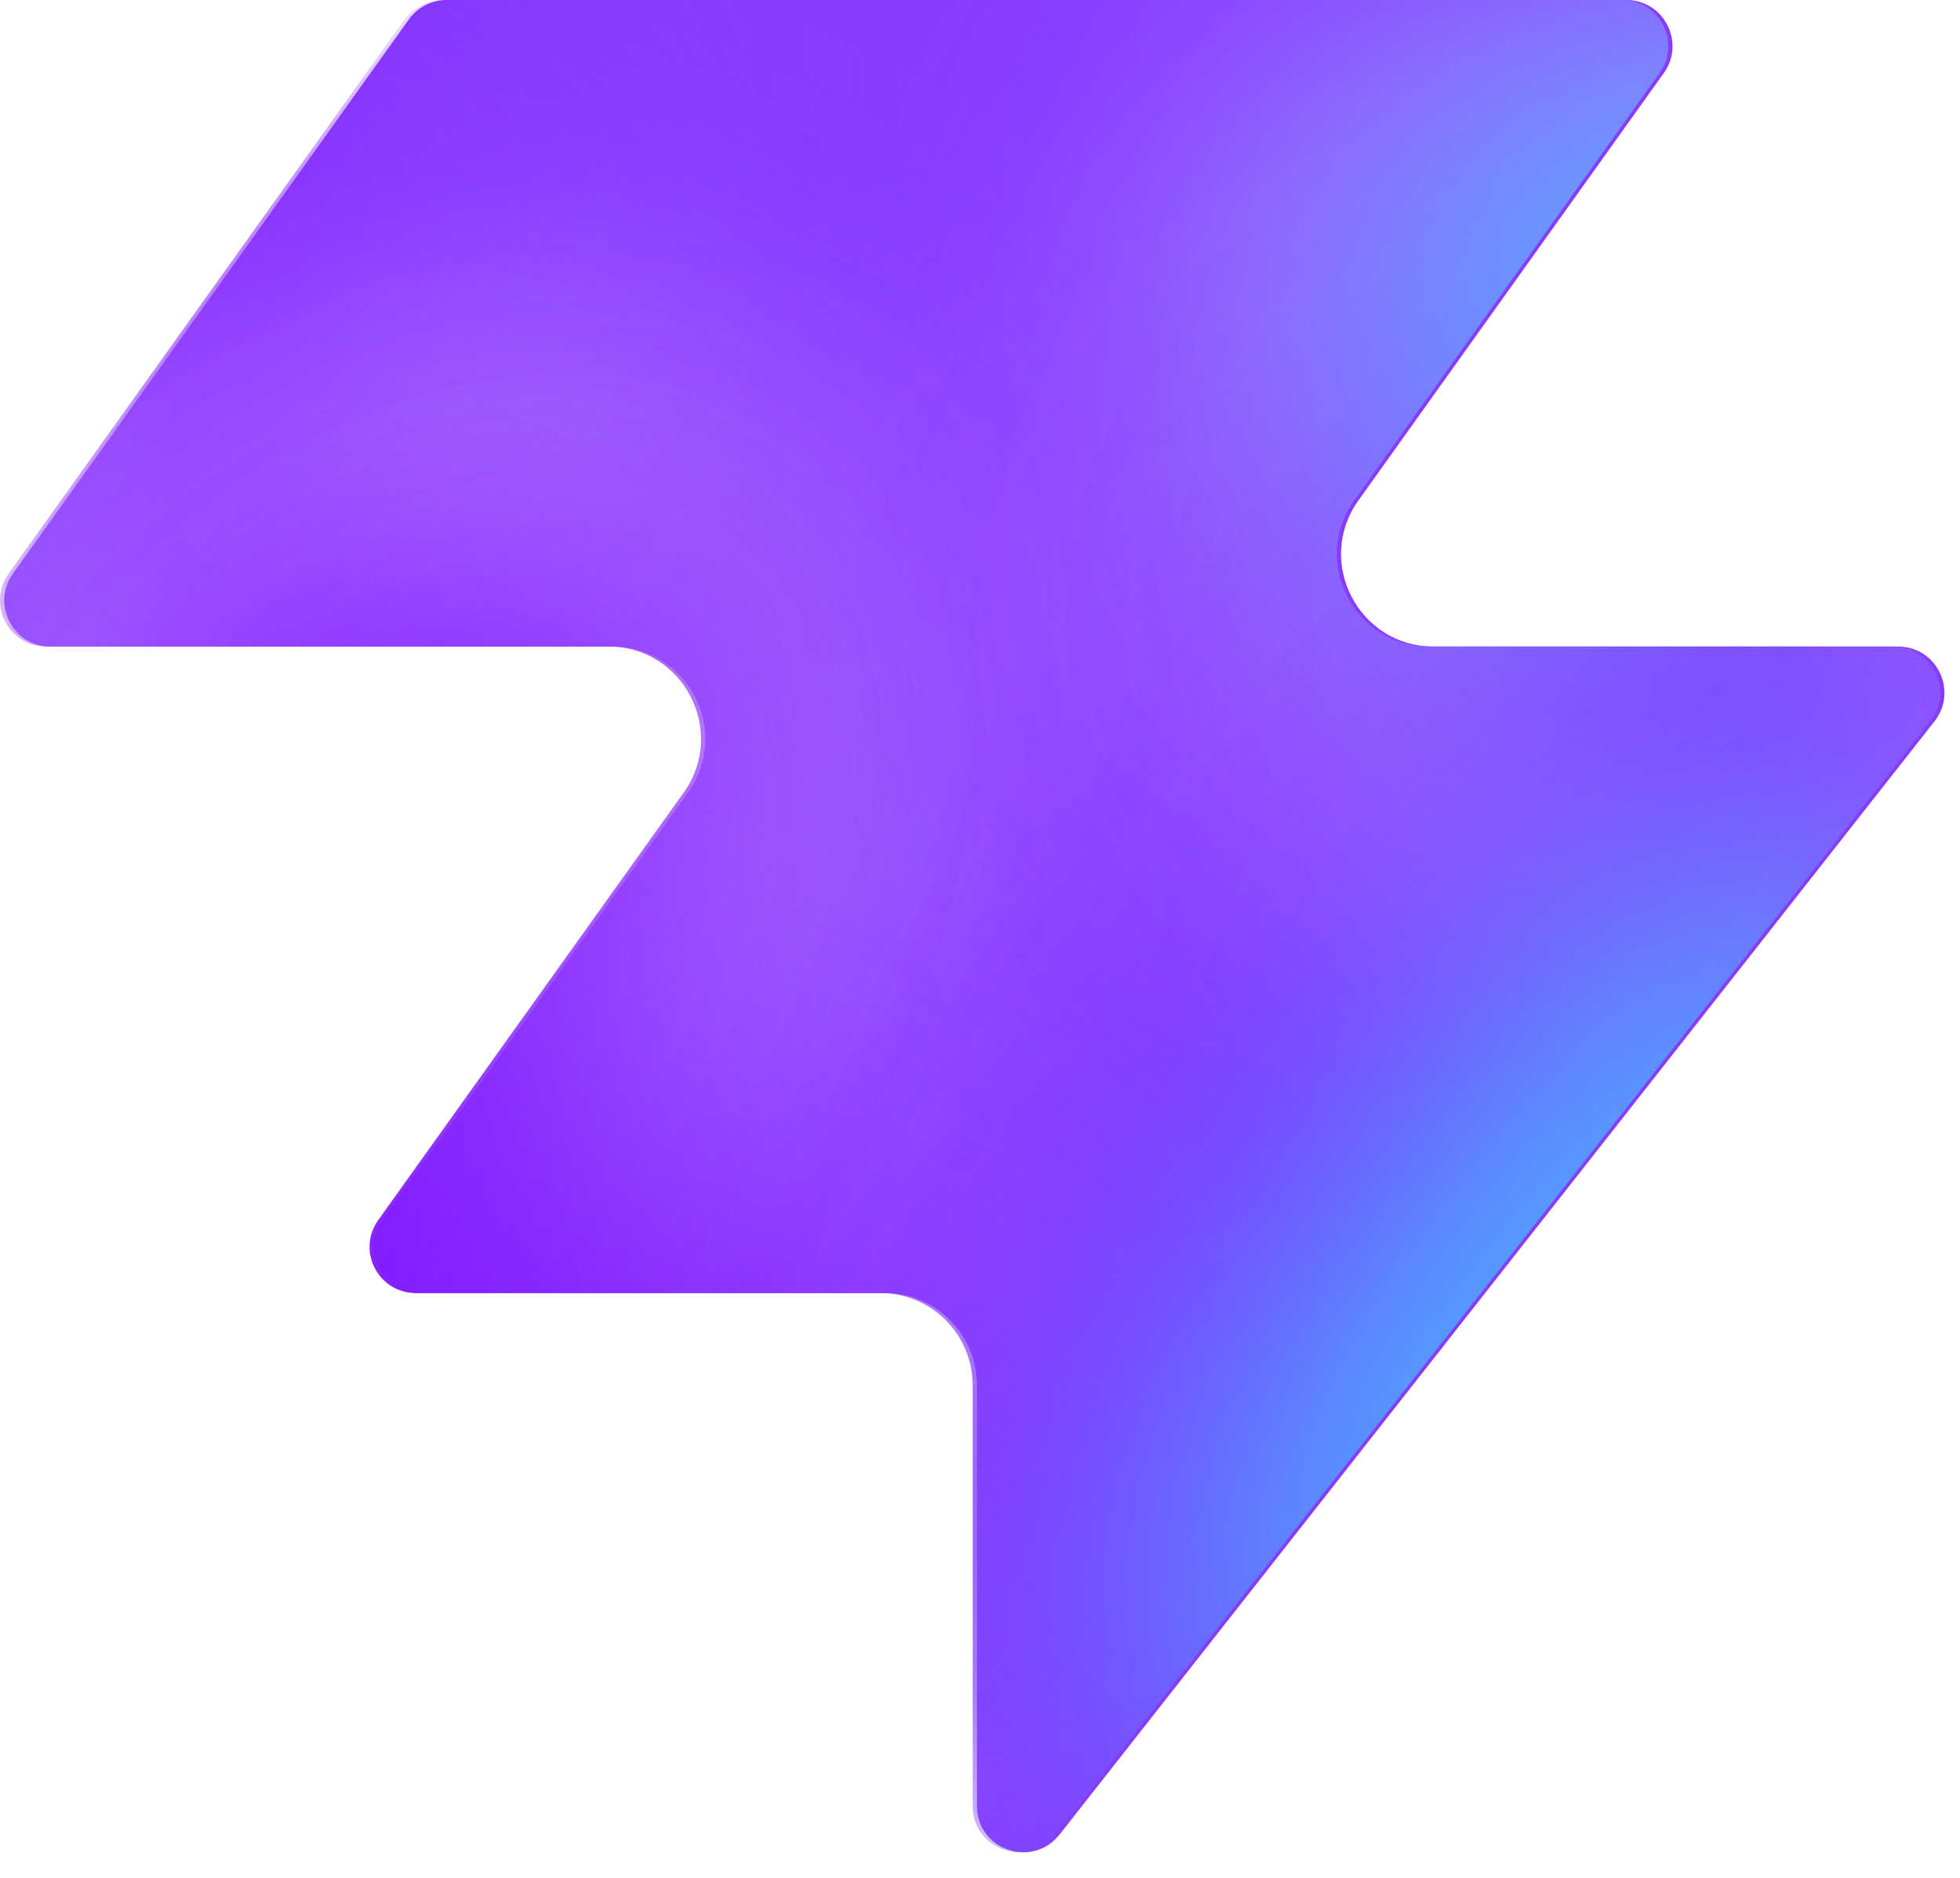
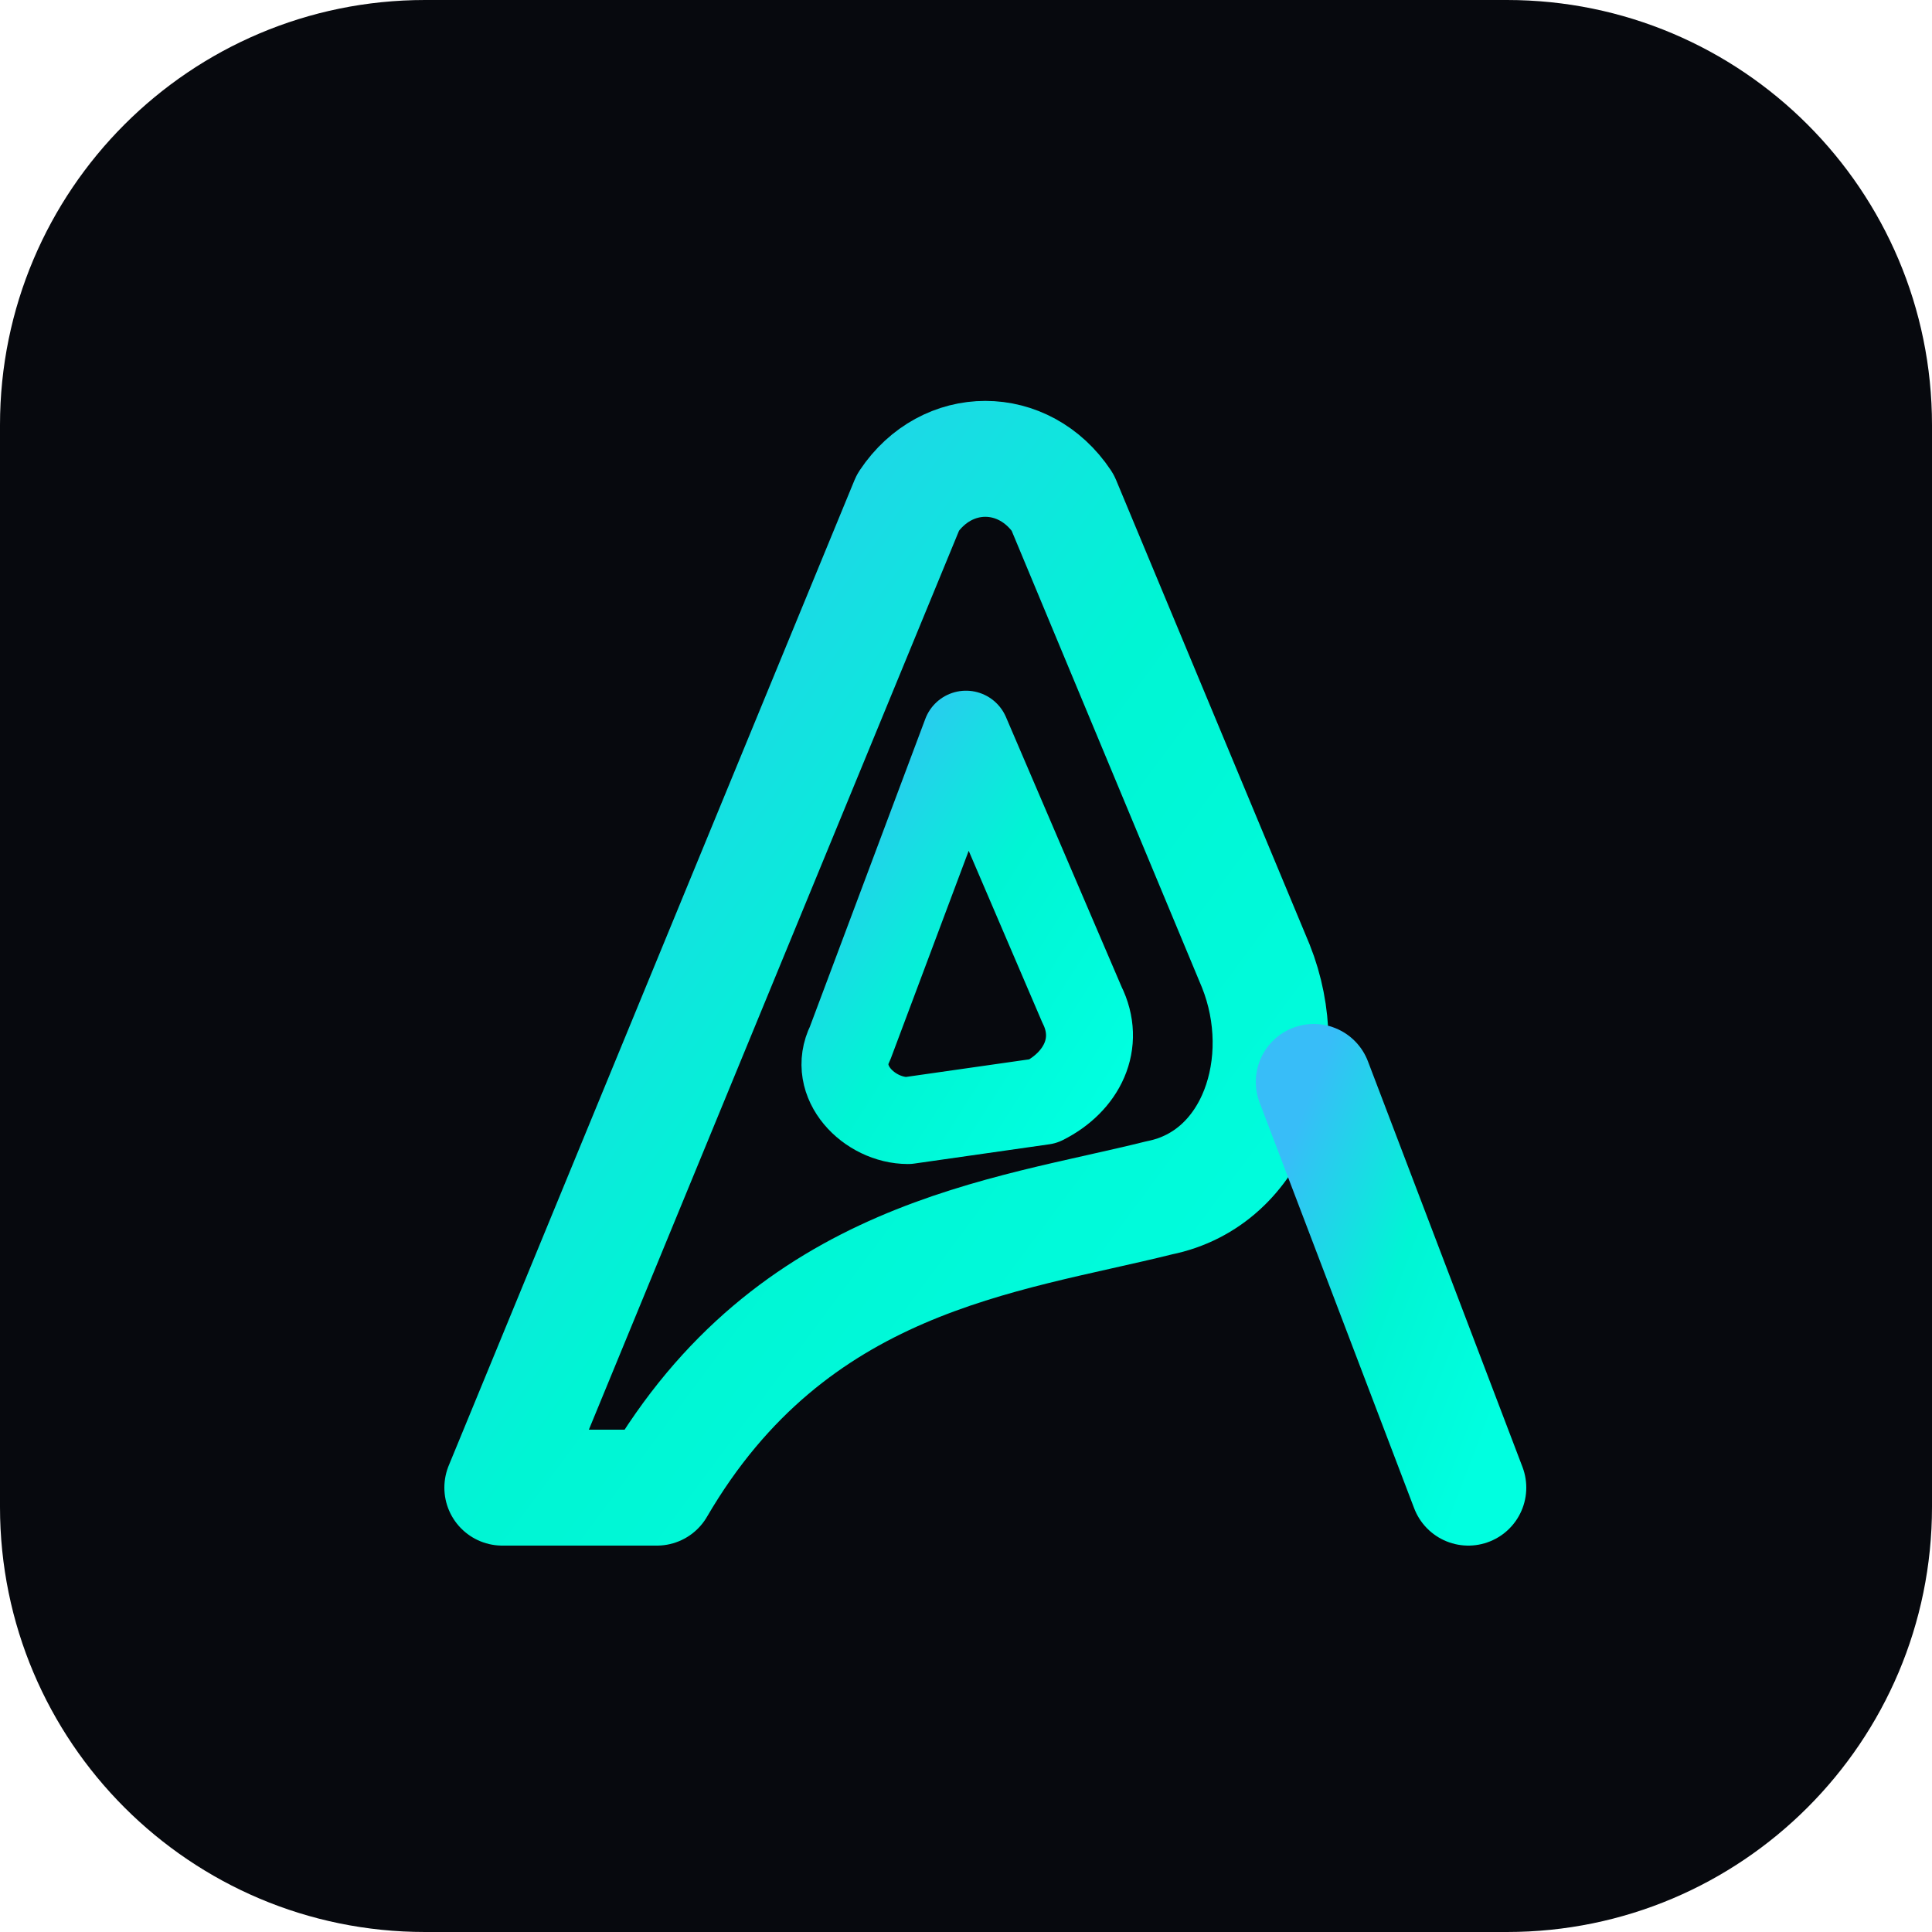
- <svg xmlns="http://www.w3.org/2000/svg" width="48" height="46" fill="none" viewBox="0 0 48 46">
-   <path fill="#863bff" d="M25.946 44.938c-.664.845-2.021.375-2.021-.698V33.937a2.26 2.26 0 0 0-2.262-2.262H10.287c-.92 0-1.456-1.04-.92-1.788l7.48-10.471c1.07-1.497 0-3.578-1.842-3.578H1.237c-.92 0-1.456-1.04-.92-1.788L10.013.474c.214-.297.556-.474.92-.474h28.894c.92 0 1.456 1.04.92 1.788l-7.48 10.471c-1.07 1.498 0 3.579 1.842 3.579h11.377c.943 0 1.473 1.088.89 1.83L25.947 44.94z" style="fill:#863bff;fill:color(display-p3 .525 .23 1);fill-opacity:1" />
-   <mask id="a" width="48" height="46" x="0" y="0" maskUnits="userSpaceOnUse" style="mask-type:alpha">
-     <path fill="#000" d="M25.842 44.938c-.664.844-2.021.375-2.021-.698V33.937a2.26 2.26 0 0 0-2.262-2.262H10.183c-.92 0-1.456-1.04-.92-1.788l7.48-10.471c1.07-1.498 0-3.579-1.842-3.579H1.133c-.92 0-1.456-1.04-.92-1.787L9.91.473c.214-.297.556-.474.92-.474h28.894c.92 0 1.456 1.04.92 1.788l-7.48 10.471c-1.07 1.498 0 3.578 1.842 3.578h11.377c.943 0 1.473 1.088.89 1.832L25.843 44.94z" style="fill:#000;fill-opacity:1" />
-   </mask>
-   <g mask="url(#a)">
-     <g filter="url(#b)">
-       <ellipse cx="5.508" cy="14.704" fill="#ede6ff" rx="5.508" ry="14.704" style="fill:#ede6ff;fill:color(display-p3 .927 .903 1);fill-opacity:1" transform="matrix(.00324 1 1 -.00324 -4.47 31.516)" />
-     </g>
-     <g filter="url(#c)">
-       <ellipse cx="10.399" cy="29.851" fill="#ede6ff" rx="10.399" ry="29.851" style="fill:#ede6ff;fill:color(display-p3 .927 .903 1);fill-opacity:1" transform="matrix(.00324 1 1 -.00324 -39.328 7.883)" />
-     </g>
-     <g filter="url(#d)">
-       <ellipse cx="5.508" cy="30.487" fill="#7e14ff" rx="5.508" ry="30.487" style="fill:#7e14ff;fill:color(display-p3 .492 .077 1);fill-opacity:1" transform="rotate(89.814 -25.913 -14.639)scale(1 -1)" />
-     </g>
-     <g filter="url(#e)">
-       <ellipse cx="5.508" cy="30.599" fill="#7e14ff" rx="5.508" ry="30.599" style="fill:#7e14ff;fill:color(display-p3 .492 .077 1);fill-opacity:1" transform="rotate(89.814 -32.644 -3.334)scale(1 -1)" />
-     </g>
-     <g filter="url(#f)">
-       <ellipse cx="5.508" cy="30.599" fill="#7e14ff" rx="5.508" ry="30.599" style="fill:#7e14ff;fill:color(display-p3 .492 .077 1);fill-opacity:1" transform="matrix(.00324 1 1 -.00324 -34.34 30.47)" />
-     </g>
-     <g filter="url(#g)">
-       <ellipse cx="14.072" cy="22.078" fill="#ede6ff" rx="14.072" ry="22.078" style="fill:#ede6ff;fill:color(display-p3 .927 .903 1);fill-opacity:1" transform="rotate(93.35 24.506 48.493)scale(-1 1)" />
-     </g>
-     <g filter="url(#h)">
-       <ellipse cx="3.47" cy="21.501" fill="#7e14ff" rx="3.47" ry="21.501" style="fill:#7e14ff;fill:color(display-p3 .492 .077 1);fill-opacity:1" transform="rotate(89.009 28.708 47.59)scale(-1 1)" />
-     </g>
-     <g filter="url(#i)">
-       <ellipse cx="3.47" cy="21.501" fill="#7e14ff" rx="3.47" ry="21.501" style="fill:#7e14ff;fill:color(display-p3 .492 .077 1);fill-opacity:1" transform="rotate(89.009 28.708 47.59)scale(-1 1)" />
-     </g>
-     <g filter="url(#j)">
-       <ellipse cx=".387" cy="8.972" fill="#7e14ff" rx="4.407" ry="29.108" style="fill:#7e14ff;fill:color(display-p3 .492 .077 1);fill-opacity:1" transform="rotate(39.51 .387 8.972)" />
-     </g>
-     <g filter="url(#k)">
-       <ellipse cx="47.523" cy="-6.092" fill="#7e14ff" rx="4.407" ry="29.108" style="fill:#7e14ff;fill:color(display-p3 .492 .077 1);fill-opacity:1" transform="rotate(37.892 47.523 -6.092)" />
-     </g>
-     <g filter="url(#l)">
-       <ellipse cx="41.412" cy="6.333" fill="#47bfff" rx="5.971" ry="9.665" style="fill:#47bfff;fill:color(display-p3 .28 .748 1);fill-opacity:1" transform="rotate(37.892 41.412 6.333)" />
-     </g>
-     <g filter="url(#m)">
-       <ellipse cx="-1.879" cy="38.332" fill="#7e14ff" rx="4.407" ry="29.108" style="fill:#7e14ff;fill:color(display-p3 .492 .077 1);fill-opacity:1" transform="rotate(37.892 -1.88 38.332)" />
-     </g>
-     <g filter="url(#n)">
-       <ellipse cx="-1.879" cy="38.332" fill="#7e14ff" rx="4.407" ry="29.108" style="fill:#7e14ff;fill:color(display-p3 .492 .077 1);fill-opacity:1" transform="rotate(37.892 -1.88 38.332)" />
-     </g>
-     <g filter="url(#o)">
-       <ellipse cx="35.651" cy="29.907" fill="#7e14ff" rx="4.407" ry="29.108" style="fill:#7e14ff;fill:color(display-p3 .492 .077 1);fill-opacity:1" transform="rotate(37.892 35.651 29.907)" />
-     </g>
-     <g filter="url(#p)">
-       <ellipse cx="38.418" cy="32.4" fill="#47bfff" rx="5.971" ry="15.297" style="fill:#47bfff;fill:color(display-p3 .28 .748 1);fill-opacity:1" transform="rotate(37.892 38.418 32.4)" />
-     </g>
-   </g>
+ <svg xmlns="http://www.w3.org/2000/svg" viewBox="0 0 100 100" fill="none">
  <defs>
-     <filter id="b" width="60.045" height="41.654" x="-19.77" y="16.149" color-interpolation-filters="sRGB" filterUnits="userSpaceOnUse">
-       <feFlood flood-opacity="0" result="BackgroundImageFix" />
-       <feBlend in="SourceGraphic" in2="BackgroundImageFix" result="shape" />
-       <feGaussianBlur result="effect1_foregroundBlur_2002_17158" stdDeviation="7.659" />
-     </filter>
-     <filter id="c" width="90.34" height="51.437" x="-54.613" y="-7.533" color-interpolation-filters="sRGB" filterUnits="userSpaceOnUse">
-       <feFlood flood-opacity="0" result="BackgroundImageFix" />
-       <feBlend in="SourceGraphic" in2="BackgroundImageFix" result="shape" />
-       <feGaussianBlur result="effect1_foregroundBlur_2002_17158" stdDeviation="7.659" />
-     </filter>
-     <filter id="d" width="79.355" height="29.4" x="-49.64" y="2.03" color-interpolation-filters="sRGB" filterUnits="userSpaceOnUse">
-       <feFlood flood-opacity="0" result="BackgroundImageFix" />
-       <feBlend in="SourceGraphic" in2="BackgroundImageFix" result="shape" />
-       <feGaussianBlur result="effect1_foregroundBlur_2002_17158" stdDeviation="4.596" />
-     </filter>
-     <filter id="e" width="79.579" height="29.4" x="-45.045" y="20.029" color-interpolation-filters="sRGB" filterUnits="userSpaceOnUse">
-       <feFlood flood-opacity="0" result="BackgroundImageFix" />
-       <feBlend in="SourceGraphic" in2="BackgroundImageFix" result="shape" />
-       <feGaussianBlur result="effect1_foregroundBlur_2002_17158" stdDeviation="4.596" />
-     </filter>
-     <filter id="f" width="79.579" height="29.4" x="-43.513" y="21.178" color-interpolation-filters="sRGB" filterUnits="userSpaceOnUse">
-       <feFlood flood-opacity="0" result="BackgroundImageFix" />
-       <feBlend in="SourceGraphic" in2="BackgroundImageFix" result="shape" />
-       <feGaussianBlur result="effect1_foregroundBlur_2002_17158" stdDeviation="4.596" />
-     </filter>
-     <filter id="g" width="74.749" height="58.852" x="15.756" y="-17.901" color-interpolation-filters="sRGB" filterUnits="userSpaceOnUse">
-       <feFlood flood-opacity="0" result="BackgroundImageFix" />
-       <feBlend in="SourceGraphic" in2="BackgroundImageFix" result="shape" />
-       <feGaussianBlur result="effect1_foregroundBlur_2002_17158" stdDeviation="7.659" />
-     </filter>
-     <filter id="h" width="61.377" height="25.362" x="23.548" y="2.284" color-interpolation-filters="sRGB" filterUnits="userSpaceOnUse">
-       <feFlood flood-opacity="0" result="BackgroundImageFix" />
-       <feBlend in="SourceGraphic" in2="BackgroundImageFix" result="shape" />
-       <feGaussianBlur result="effect1_foregroundBlur_2002_17158" stdDeviation="4.596" />
-     </filter>
-     <filter id="i" width="61.377" height="25.362" x="23.548" y="2.284" color-interpolation-filters="sRGB" filterUnits="userSpaceOnUse">
-       <feFlood flood-opacity="0" result="BackgroundImageFix" />
-       <feBlend in="SourceGraphic" in2="BackgroundImageFix" result="shape" />
-       <feGaussianBlur result="effect1_foregroundBlur_2002_17158" stdDeviation="4.596" />
-     </filter>
-     <filter id="j" width="56.045" height="63.649" x="-27.636" y="-22.853" color-interpolation-filters="sRGB" filterUnits="userSpaceOnUse">
-       <feFlood flood-opacity="0" result="BackgroundImageFix" />
-       <feBlend in="SourceGraphic" in2="BackgroundImageFix" result="shape" />
-       <feGaussianBlur result="effect1_foregroundBlur_2002_17158" stdDeviation="4.596" />
-     </filter>
-     <filter id="k" width="54.814" height="64.646" x="20.116" y="-38.415" color-interpolation-filters="sRGB" filterUnits="userSpaceOnUse">
-       <feFlood flood-opacity="0" result="BackgroundImageFix" />
-       <feBlend in="SourceGraphic" in2="BackgroundImageFix" result="shape" />
-       <feGaussianBlur result="effect1_foregroundBlur_2002_17158" stdDeviation="4.596" />
-     </filter>
-     <filter id="l" width="33.541" height="35.313" x="24.641" y="-11.323" color-interpolation-filters="sRGB" filterUnits="userSpaceOnUse">
-       <feFlood flood-opacity="0" result="BackgroundImageFix" />
-       <feBlend in="SourceGraphic" in2="BackgroundImageFix" result="shape" />
-       <feGaussianBlur result="effect1_foregroundBlur_2002_17158" stdDeviation="4.596" />
-     </filter>
-     <filter id="m" width="54.814" height="64.646" x="-29.286" y="6.009" color-interpolation-filters="sRGB" filterUnits="userSpaceOnUse">
-       <feFlood flood-opacity="0" result="BackgroundImageFix" />
-       <feBlend in="SourceGraphic" in2="BackgroundImageFix" result="shape" />
-       <feGaussianBlur result="effect1_foregroundBlur_2002_17158" stdDeviation="4.596" />
-     </filter>
-     <filter id="n" width="54.814" height="64.646" x="-29.286" y="6.009" color-interpolation-filters="sRGB" filterUnits="userSpaceOnUse">
-       <feFlood flood-opacity="0" result="BackgroundImageFix" />
-       <feBlend in="SourceGraphic" in2="BackgroundImageFix" result="shape" />
-       <feGaussianBlur result="effect1_foregroundBlur_2002_17158" stdDeviation="4.596" />
-     </filter>
-     <filter id="o" width="54.814" height="64.646" x="8.244" y="-2.416" color-interpolation-filters="sRGB" filterUnits="userSpaceOnUse">
-       <feFlood flood-opacity="0" result="BackgroundImageFix" />
-       <feBlend in="SourceGraphic" in2="BackgroundImageFix" result="shape" />
-       <feGaussianBlur result="effect1_foregroundBlur_2002_17158" stdDeviation="4.596" />
-     </filter>
-     <filter id="p" width="39.409" height="43.623" x="18.713" y="10.588" color-interpolation-filters="sRGB" filterUnits="userSpaceOnUse">
-       <feFlood flood-opacity="0" result="BackgroundImageFix" />
-       <feBlend in="SourceGraphic" in2="BackgroundImageFix" result="shape" />
-       <feGaussianBlur result="effect1_foregroundBlur_2002_17158" stdDeviation="4.596" />
-     </filter>
+     <linearGradient id="favGlow" x1="0%" y1="0%" x2="100%" y2="100%">
+       <stop offset="0%" stop-color="#38BDF8" />
+       <stop offset="50%" stop-color="#00F5D4" />
+       <stop offset="100%" stop-color="#00FFE0" />
+     </linearGradient>
  </defs>
+   <rect width="100" height="100" rx="22" fill="#07090e" />
+   <path d="M 26 77         L 47 26         C 49 23 53 23 55 26         L 65 50         C 67 55 65 61 60 62         C 52 64 41 65 34 77         Z" stroke="url(#favGlow)" stroke-width="6" stroke-linecap="round" stroke-linejoin="round" />
+   <path d="M 50 38         L 44 54         C 43 56 45 58 47 58         L 54 57         C 56 56 57 54 56 52         Z" stroke="url(#favGlow)" stroke-width="4.5" stroke-linecap="round" stroke-linejoin="round" />
+   <path d="M 68 56         L 76 77" stroke="url(#favGlow)" stroke-width="6" stroke-linecap="round" />
</svg>
